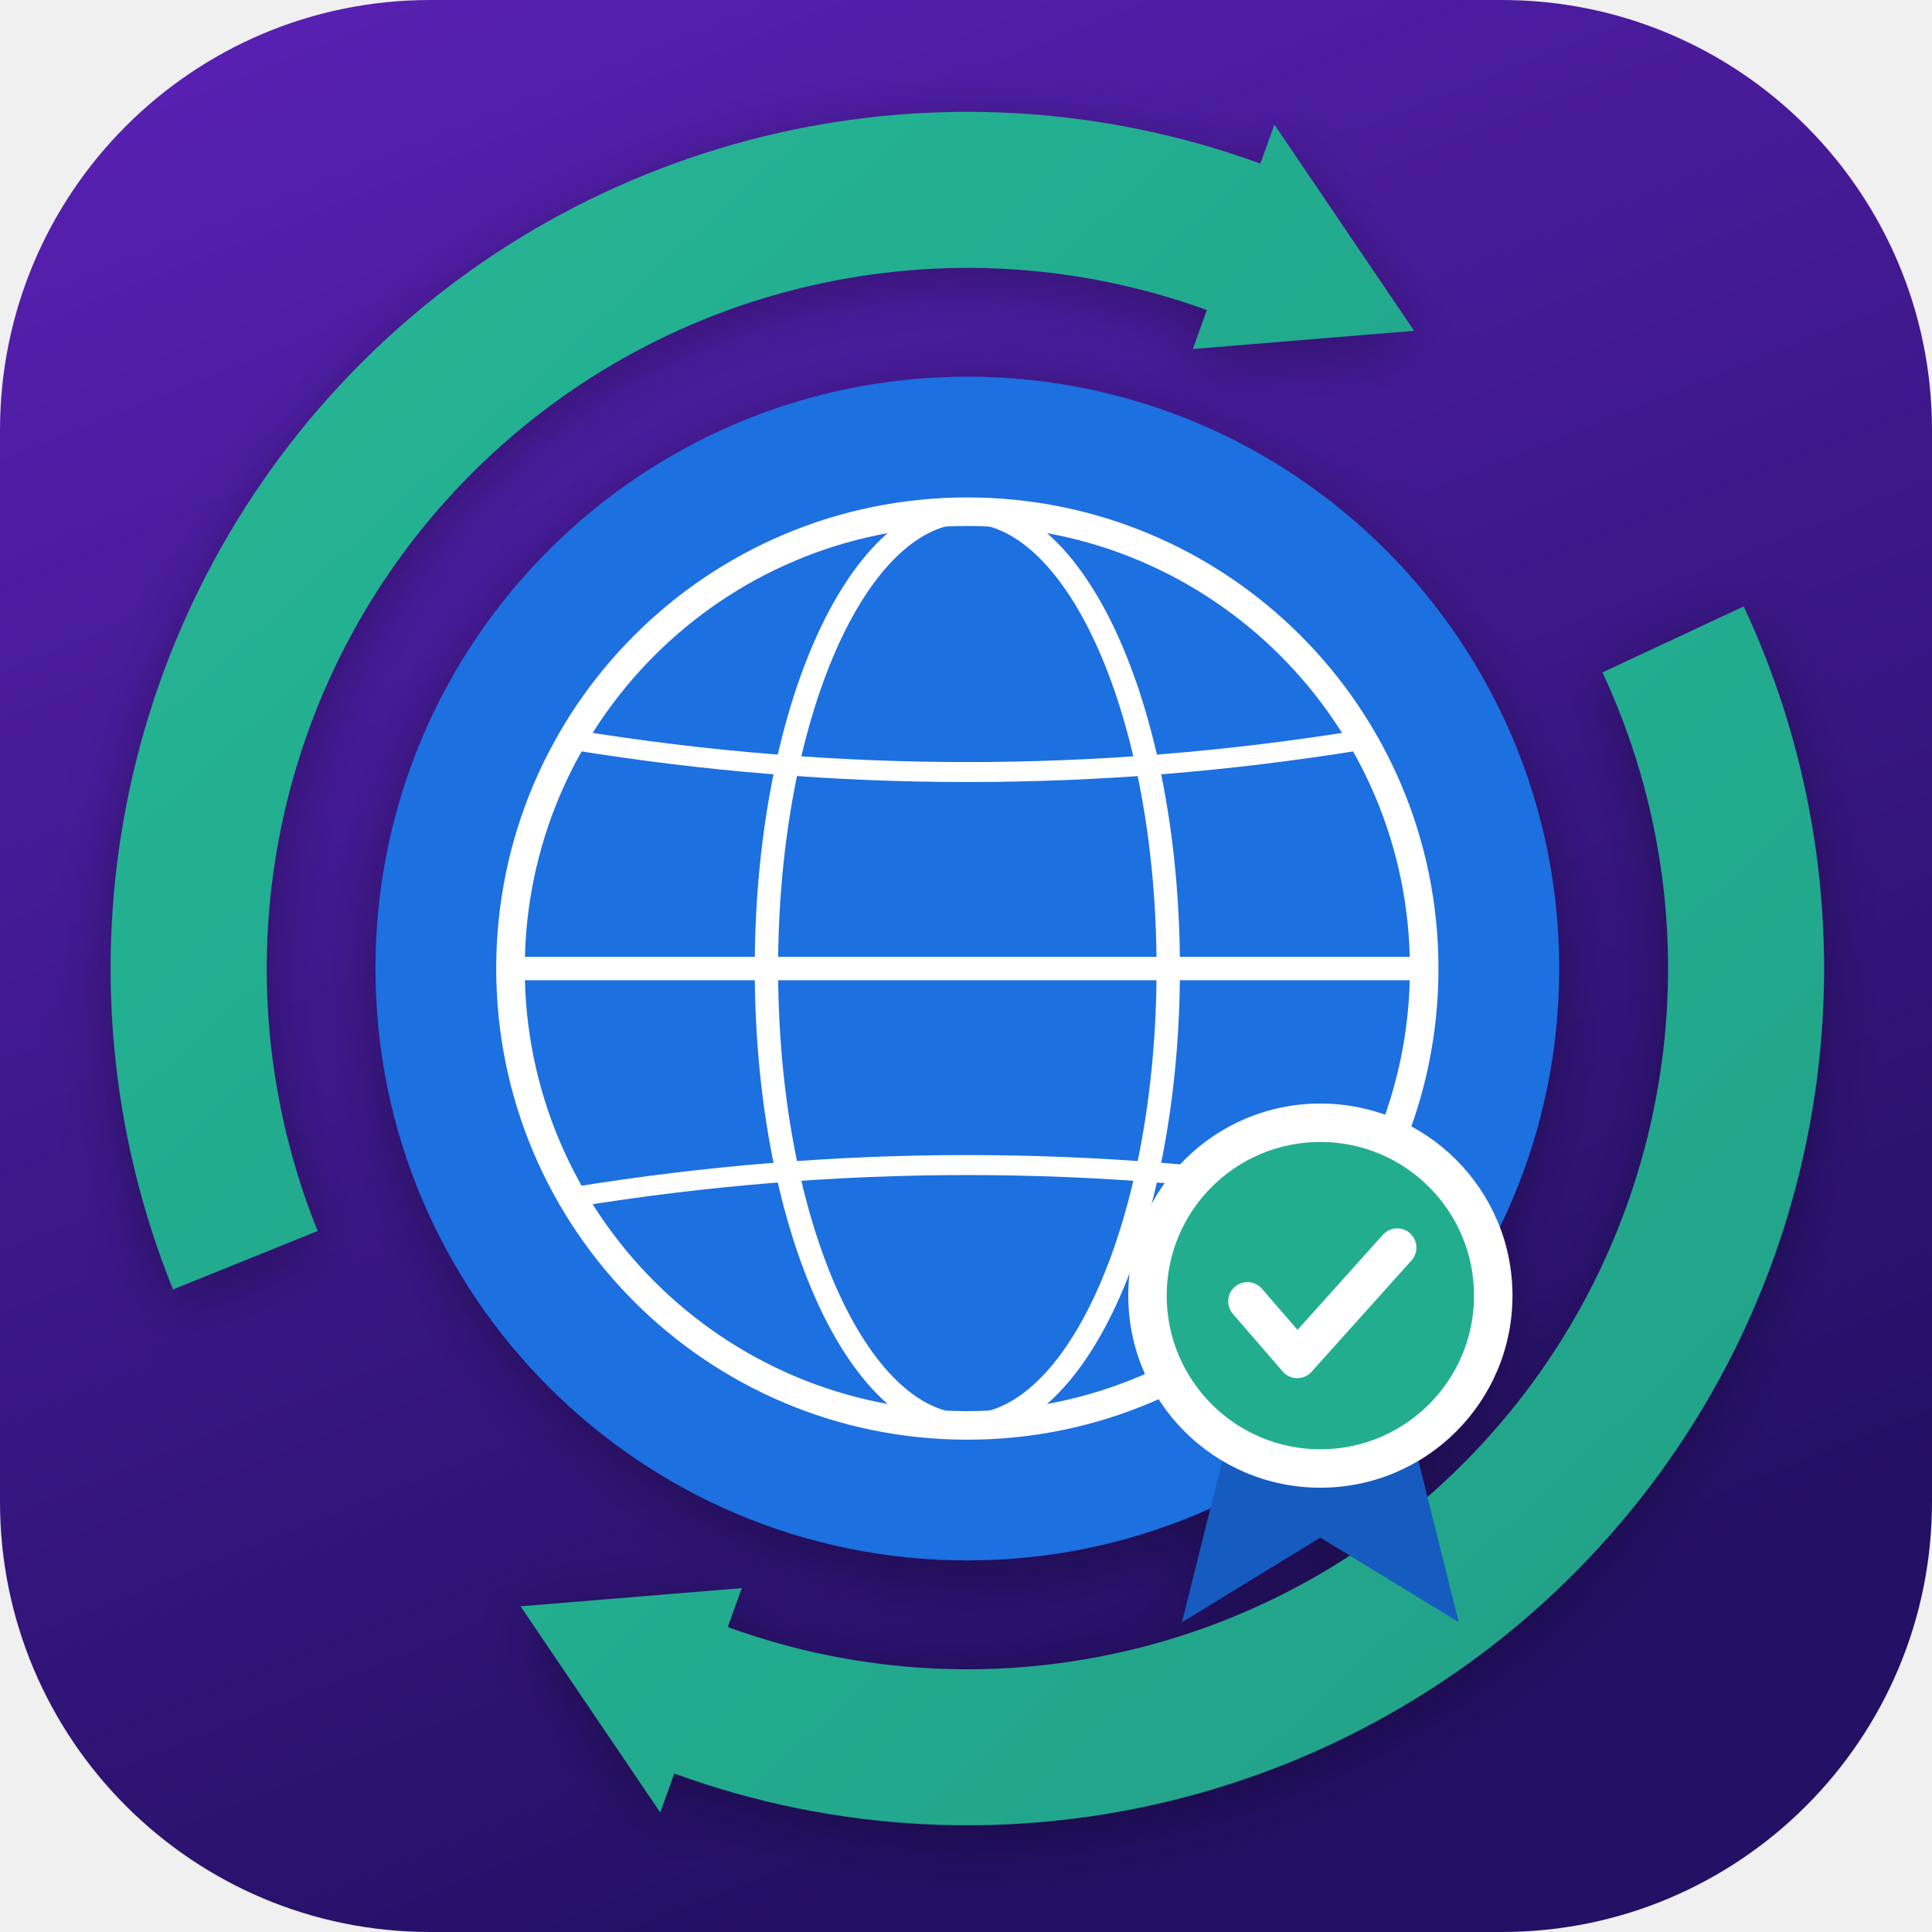
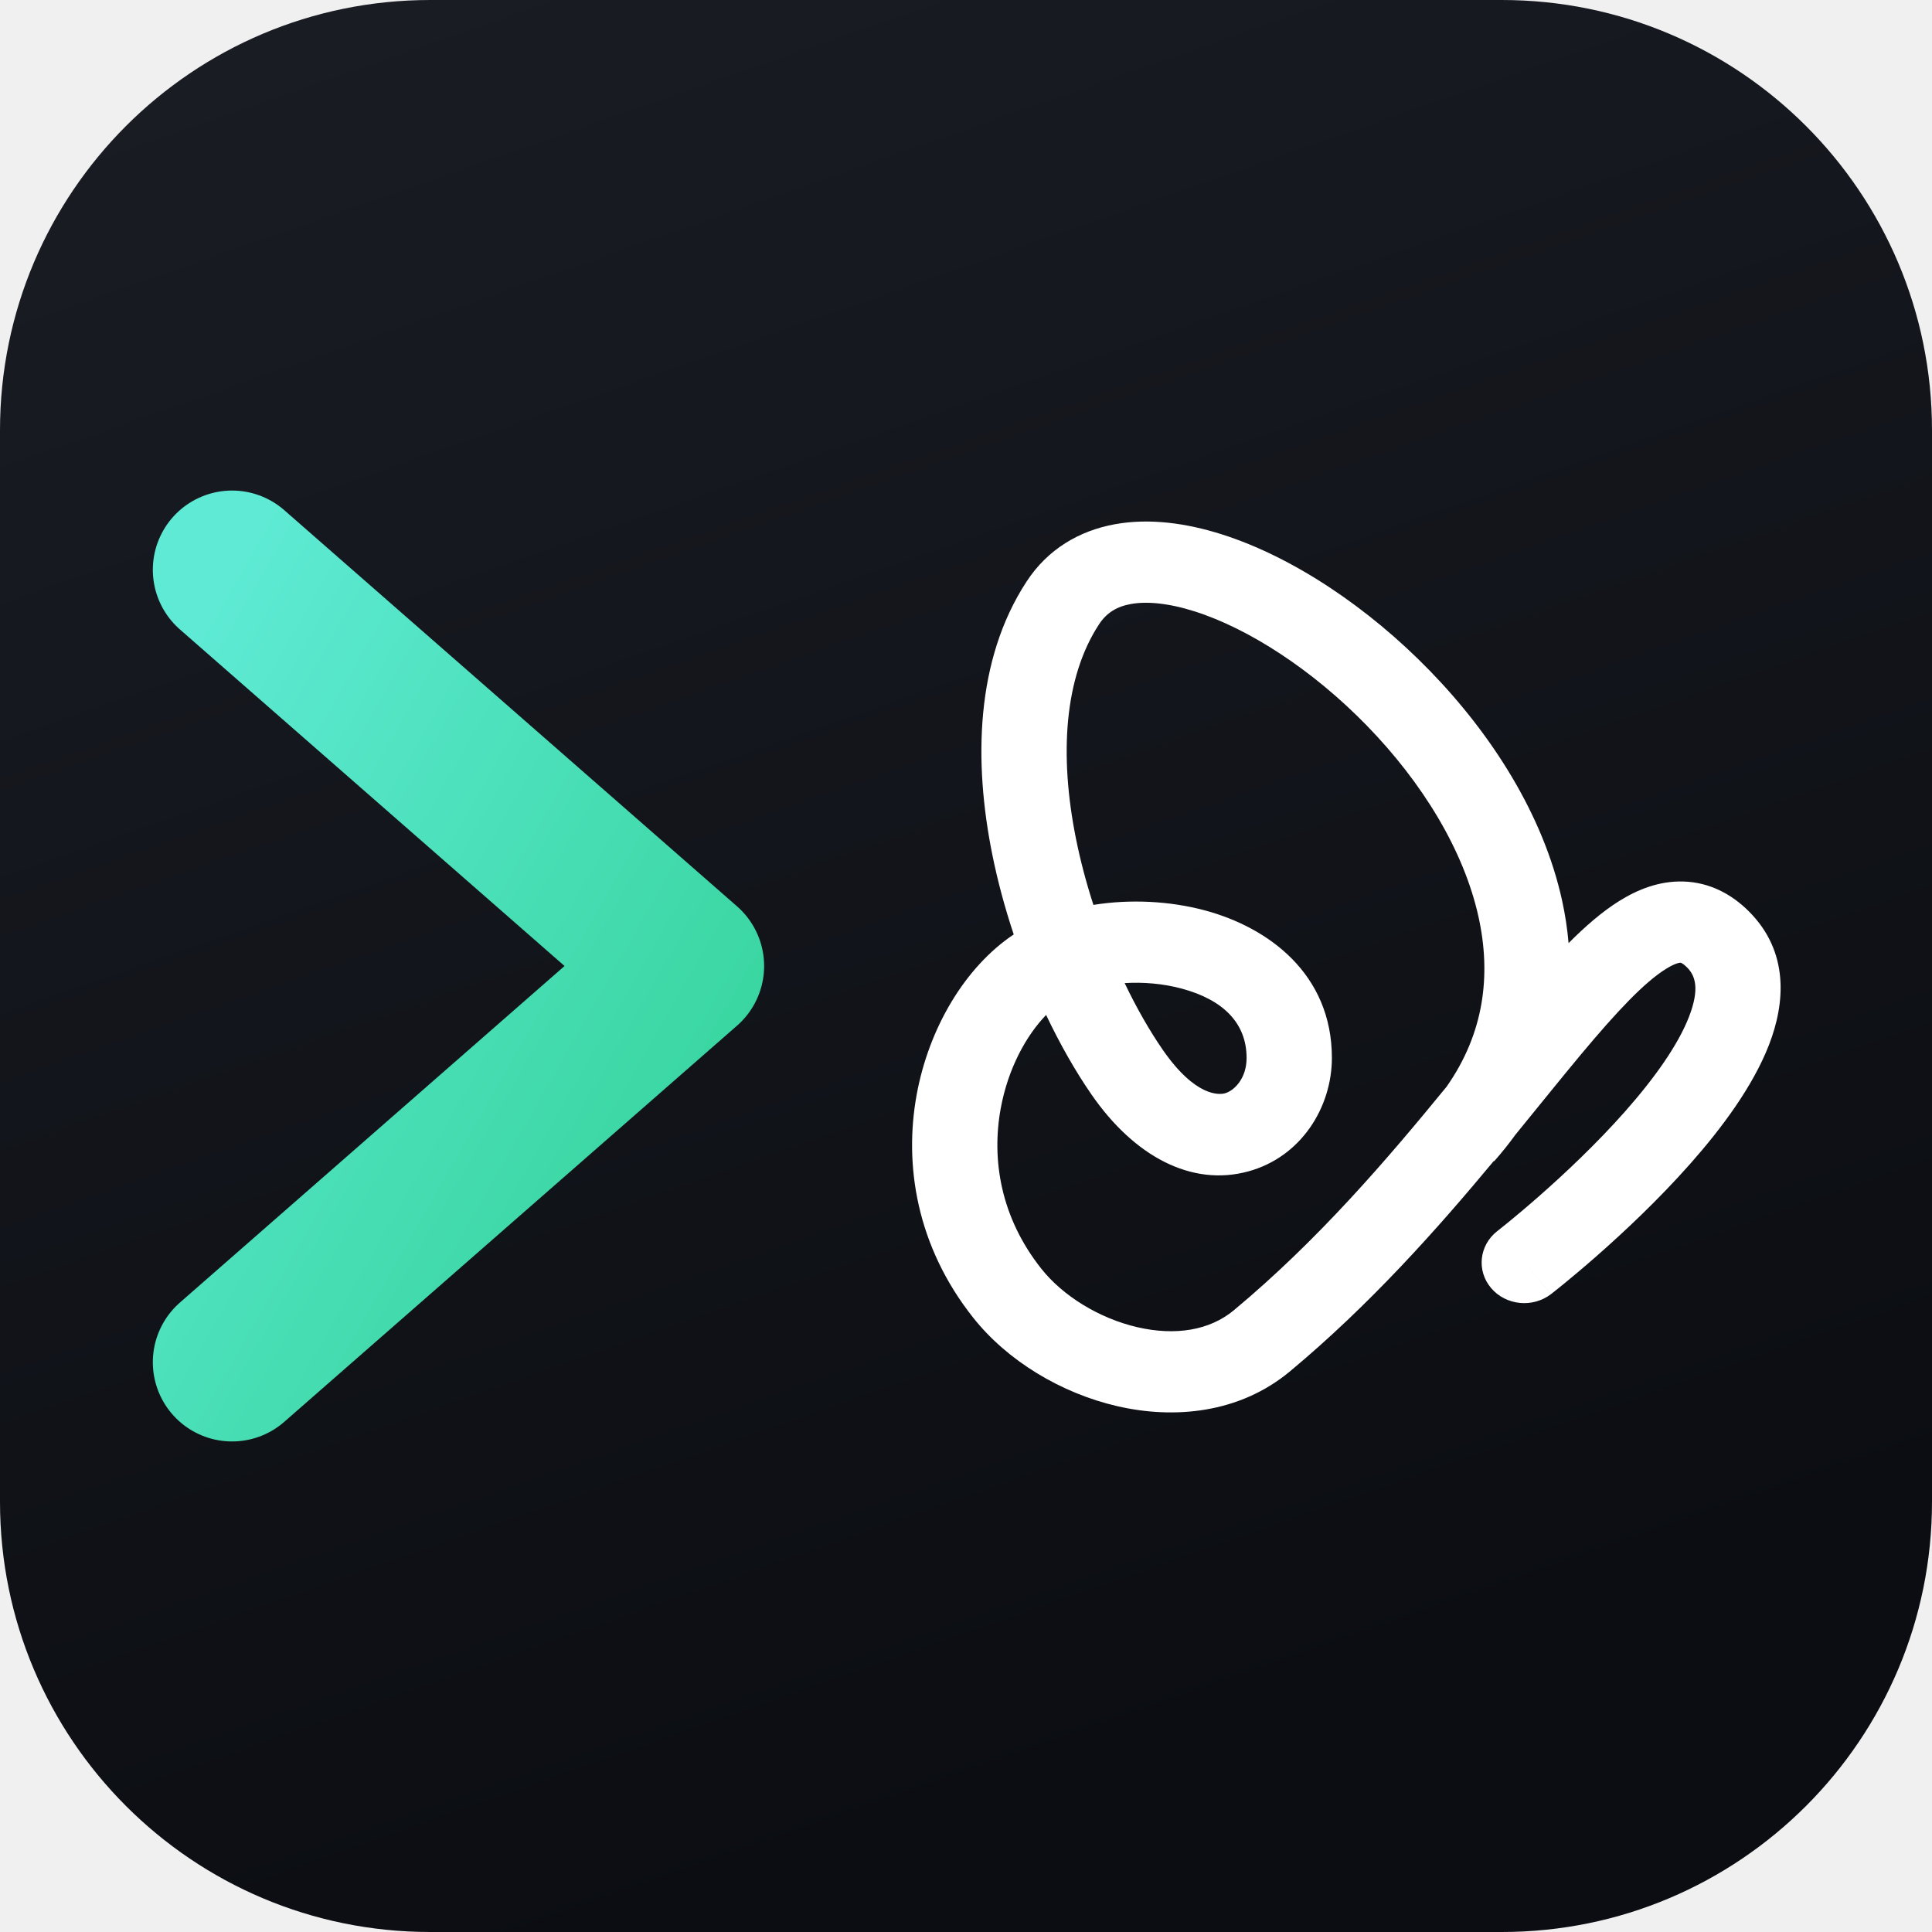
<svg xmlns="http://www.w3.org/2000/svg" viewBox="0 0 1024 1024">
  <defs>
-     <linearGradient id="ring" x1="0" y1="0" x2="1" y2="1">
-       <stop offset="0" stop-color="#27B996" />
-       <stop offset="1" stop-color="#1E9E86" />
+     <linearGradient id="bg" x1="0" y1="0" x2="0.35" y2="1">
+       <stop offset="0" stop-color="#1A1D24" />
+       <stop offset="1" stop-color="#0B0D12" />
    </linearGradient>
-     <linearGradient id="bg" x1="0" y1="0" x2="0.4" y2="1">
-       <stop offset="0" stop-color="#5B21B6" />
-       <stop offset="1" stop-color="#241065" />
+     <linearGradient id="acc" x1="0" y1="0" x2="1" y2="1">
+       <stop offset="0" stop-color="#5EEAD4" />
+       <stop offset="1" stop-color="#34D399" />
    </linearGradient>
-     <filter id="sh" x="-20%" y="-20%" width="140%" height="140%">
-       <feDropShadow dx="0" dy="7" stdDeviation="16" flood-color="#000000" flood-opacity="0.30" />
-     </filter>
  </defs>
  <rect width="1024" height="1024" rx="228" fill="url(#bg)" />
-   <g filter="url(#sh)">
-     <g transform="translate(-191.7,-182.8) scale(1.3758)">
-       <path d="M 206.0 629.6 A 330 330 0 0 1 624.9 195.9 L 630.3 180.9 L 684.1 260.3 L 598.9 267.3 L 604.3 252.3 A 270 270 0 0 0 261.7 607.1 Z" fill="url(#ring)" />
-       <path d="M 811.1 366.5 A 330 330 0 0 1 399.1 816.1 L 393.7 831.1 L 339.9 751.7 L 425.1 744.7 L 419.7 759.7 A 270 270 0 0 0 756.7 391.9 Z" fill="url(#ring)" />
-       <circle cx="512" cy="506" r="228" fill="#1F6FE0" />
-       <circle cx="512" cy="506" r="176" fill="none" stroke="#FFFFFF" stroke-width="11" />
-       <ellipse cx="512" cy="506" rx="77.4" ry="176" fill="none" stroke="#FFFFFF" stroke-width="9.0" />
-       <line x1="336" y1="506" x2="688" y2="506" stroke="#FFFFFF" stroke-width="9.0" />
-       <path d="M 360.6 418.0 Q 512 442.6 663.4 418.0" fill="none" stroke="#FFFFFF" stroke-width="7.7" />
-       <path d="M 360.6 594.0 Q 512 569.4 663.4 594.0" fill="none" stroke="#FFFFFF" stroke-width="7.7" />
-       <path d="M 616.9 669.0 l -22.2 88.8 l 53.3 -32.6 l 53.3 32.6 l -22.2 -88.8 Z" fill="#155BC0" />
-       <circle cx="648" cy="632" r="74" fill="#FFFFFF" />
-       <circle cx="648" cy="632" r="59.2" fill="#21AE8E" />
-       <path d="M 619.9 634.2 l 19.2 22.2 l 38.5 -42.9" fill="none" stroke="#FFFFFF" stroke-width="14.8" stroke-linecap="round" stroke-linejoin="round" />
-     </g>
+   <path d="M 123 302 L 363 512 L 123 722" fill="none" stroke="url(#acc)" stroke-width="84" stroke-linecap="round" stroke-linejoin="round" />
+   <g transform="translate(390.29,202.54) scale(0.8829)">
+     <path d="M291.495 91.399C333.897 104.892 379.155 135.075 416.229 173.191C453.389 211.394 484.429 259.725 495.708 311.251C497.555 319.693 498.865 328.216 499.586 336.776C509.755 326.554 519.867 317.815 529.89 311.547C540.647 304.821 553.808 299.297 568.641 299.785C584.29 300.299 597.395 307.326 607.747 317.632C632.173 341.947 629.612 372.898 619.872 397.936C610.185 422.833 591.557 447.826 572.732 469.124C553.591 490.78 532.713 510.308 516.779 524.318C508.775 531.355 501.936 537.073 497.07 541.052C494.635 543.043 492.689 544.603 491.334 545.679C490.657 546.217 490.126 546.635 489.756 546.926C489.571 547.071 489.425 547.184 489.321 547.265C489.269 547.305 489.227 547.338 489.196 547.362C489.181 547.374 489.168 547.385 489.157 547.393C489.153 547.397 489.147 547.401 489.144 547.403C489.134 547.4 488.837 547.06 473.001 528.499L489.135 547.411C478.157 555.911 462.033 554.334 453.122 543.89C444.213 533.448 445.887 518.094 456.861 509.592C456.863 509.591 456.865 509.588 456.869 509.586C456.88 509.577 456.902 509.561 456.933 509.536C456.997 509.487 457.101 509.404 457.245 509.292C457.533 509.066 457.979 508.715 458.569 508.247C459.749 507.31 461.506 505.901 463.742 504.073C468.216 500.414 474.589 495.088 482.073 488.508C497.114 475.284 516.315 457.282 533.578 437.75C551.157 417.862 565.26 398.01 571.859 381.048C578.403 364.227 575.681 356.302 570.724 351.367C568.928 349.579 567.744 348.902 567.267 348.676C566.888 348.496 566.811 348.52 566.804 348.52C566.605 348.513 563.971 348.537 557.953 352.3C545.161 360.299 528.815 377.492 506.807 403.867C494.927 418.106 481.871 434.435 467.547 451.957C463.709 457.28 459.503 462.538 454.91 467.717L454.702 467.549C420.808 508.347 380.37 553.856 332.335 593.848C301.853 619.226 262.656 622.597 228.642 614.743C194.834 606.936 162.658 587.448 142.217 561.686C108.054 518.631 100.57 469.801 108.223 427.836C115.56 387.606 137.391 351.005 166.502 331.557C161.248 315.813 156.813 299.49 153.519 283.013C142.593 228.368 143.239 167.031 174.28 119.619C186.922 100.31 205.846 89.153 227.387 85.277C248.1 81.55 270.278 84.648 291.495 91.399ZM378.642 206.356C345.773 172.563 307.463 147.917 275.208 137.654C259.096 132.527 246.171 131.514 236.828 133.195C228.314 134.727 222.227 138.497 217.721 145.38C196.712 177.468 193.858 224.004 203.82 273.827C206.532 287.394 210.127 300.834 214.345 313.817C236.45 310.276 260.156 311.463 281.22 317.11C319.621 327.403 357.501 355.419 357.501 405.654C357.501 435.255 339.111 465.136 307.278 473.815C273.211 483.103 238.854 464.822 213.105 427.541C203.716 413.947 194.443 397.766 185.947 379.89C174.028 392.223 163.08 411.953 158.673 436.118C153.128 466.518 158.514 501.286 183.085 532.253C195.993 548.522 217.742 562.031 240.771 567.349C263.594 572.619 284.147 569.24 298.664 557.154C349.383 514.927 390.709 466.547 426.366 422.952C448.879 390.86 453.195 356.06 445.578 321.265C436.703 280.718 411.425 240.06 378.642 206.356ZM306.296 405.722C306.296 384.769 292.223 370.736 267.284 364.051C256.012 361.03 244.156 360.087 233.095 360.771C240.361 375.935 248.168 389.513 255.897 400.704C275.647 429.298 289.989 427.822 293.247 426.934C298.737 425.437 306.296 418.161 306.296 405.722Z" fill="#FFFFFF" />
  </g>
</svg>
